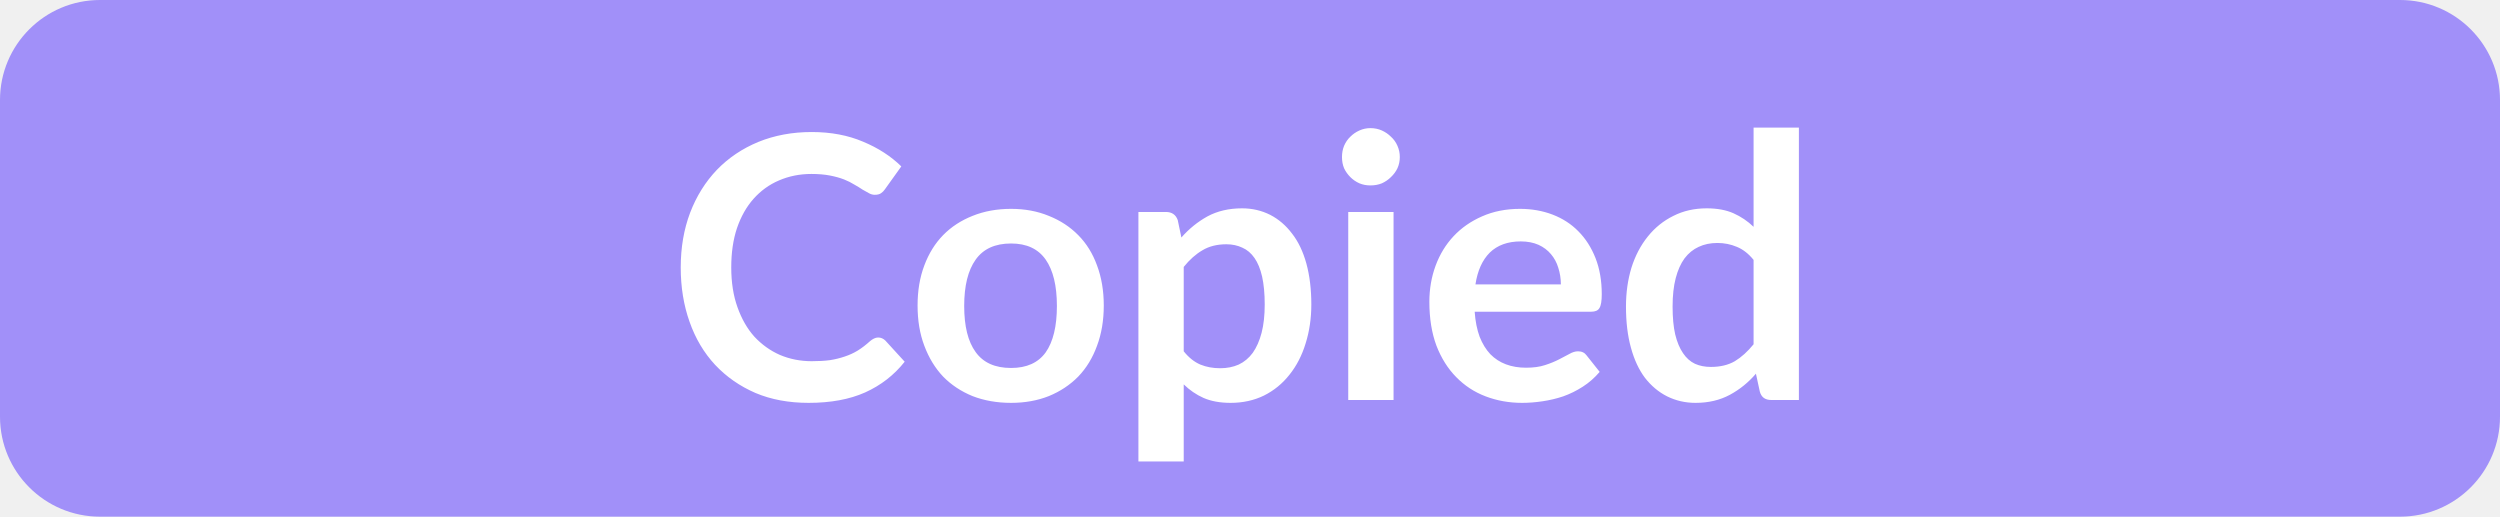
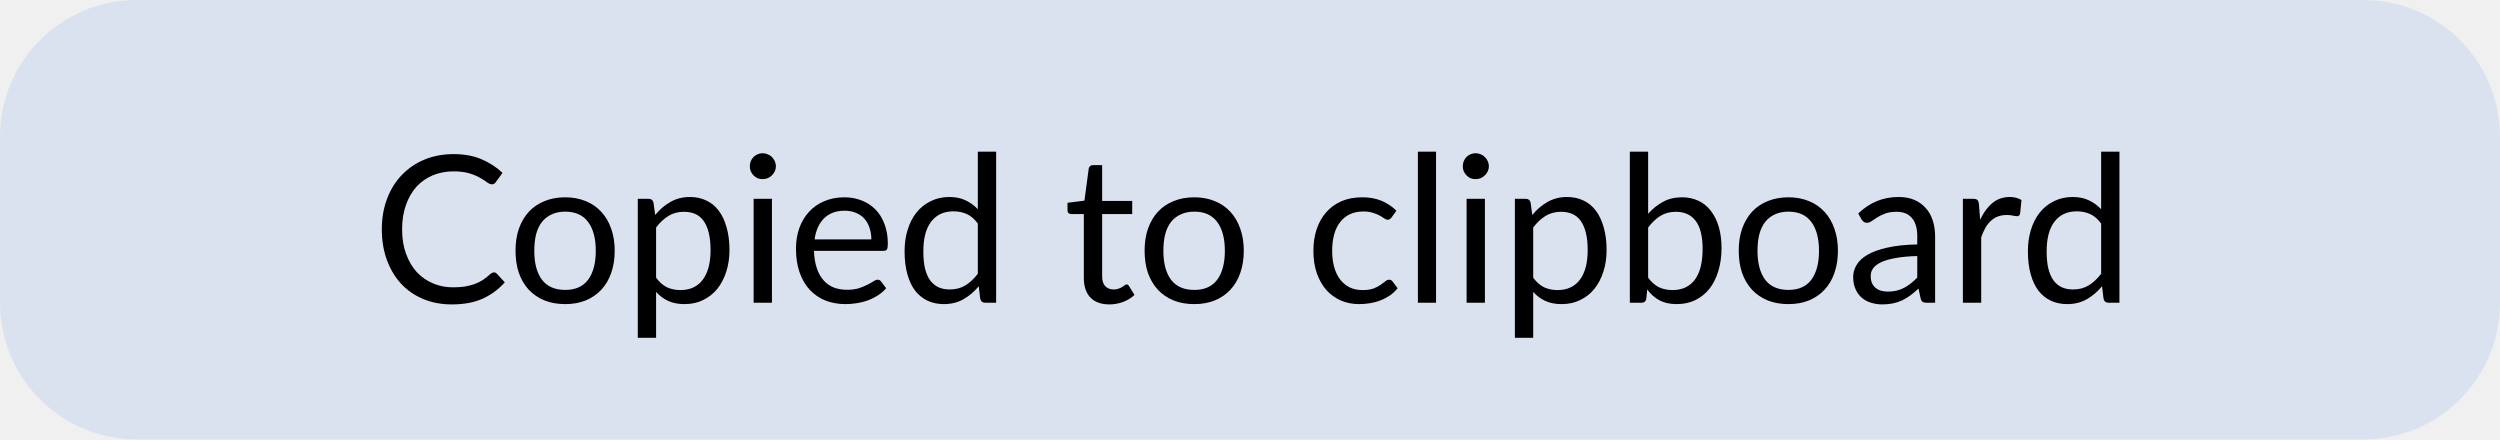
- <svg xmlns="http://www.w3.org/2000/svg" id="copied" data-name="Component 6 – 1" width="150" height="31" viewBox="0 0 150 31">
-   <rect id="Rectangle_14" data-name="Rectangle 14" width="150" height="31" rx="6" fill="#a190f9" />
-   <text id="Copied" transform="translate(40 24)" fill="#fff" font-size="22" font-family="Lato-Bold, Lato" font-weight="700">
-     <tspan x="0" y="0">Copied</tspan>
+ <svg xmlns="http://www.w3.org/2000/svg" id="Copied" width="256" height="45" viewBox="0 0 256 45">
+   <rect id="Rectangle_7" data-name="Rectangle 7" width="256" height="45" rx="14" fill="#dbe2ef" />
+   <text id="Copied_to_clipboard" data-name="Copied to clipboard" transform="translate(128 31)" font-size="21" font-family="Lato">
+     <tspan x="-89.901" y="0">Copied to clipboard</tspan>
  </text>
</svg>
